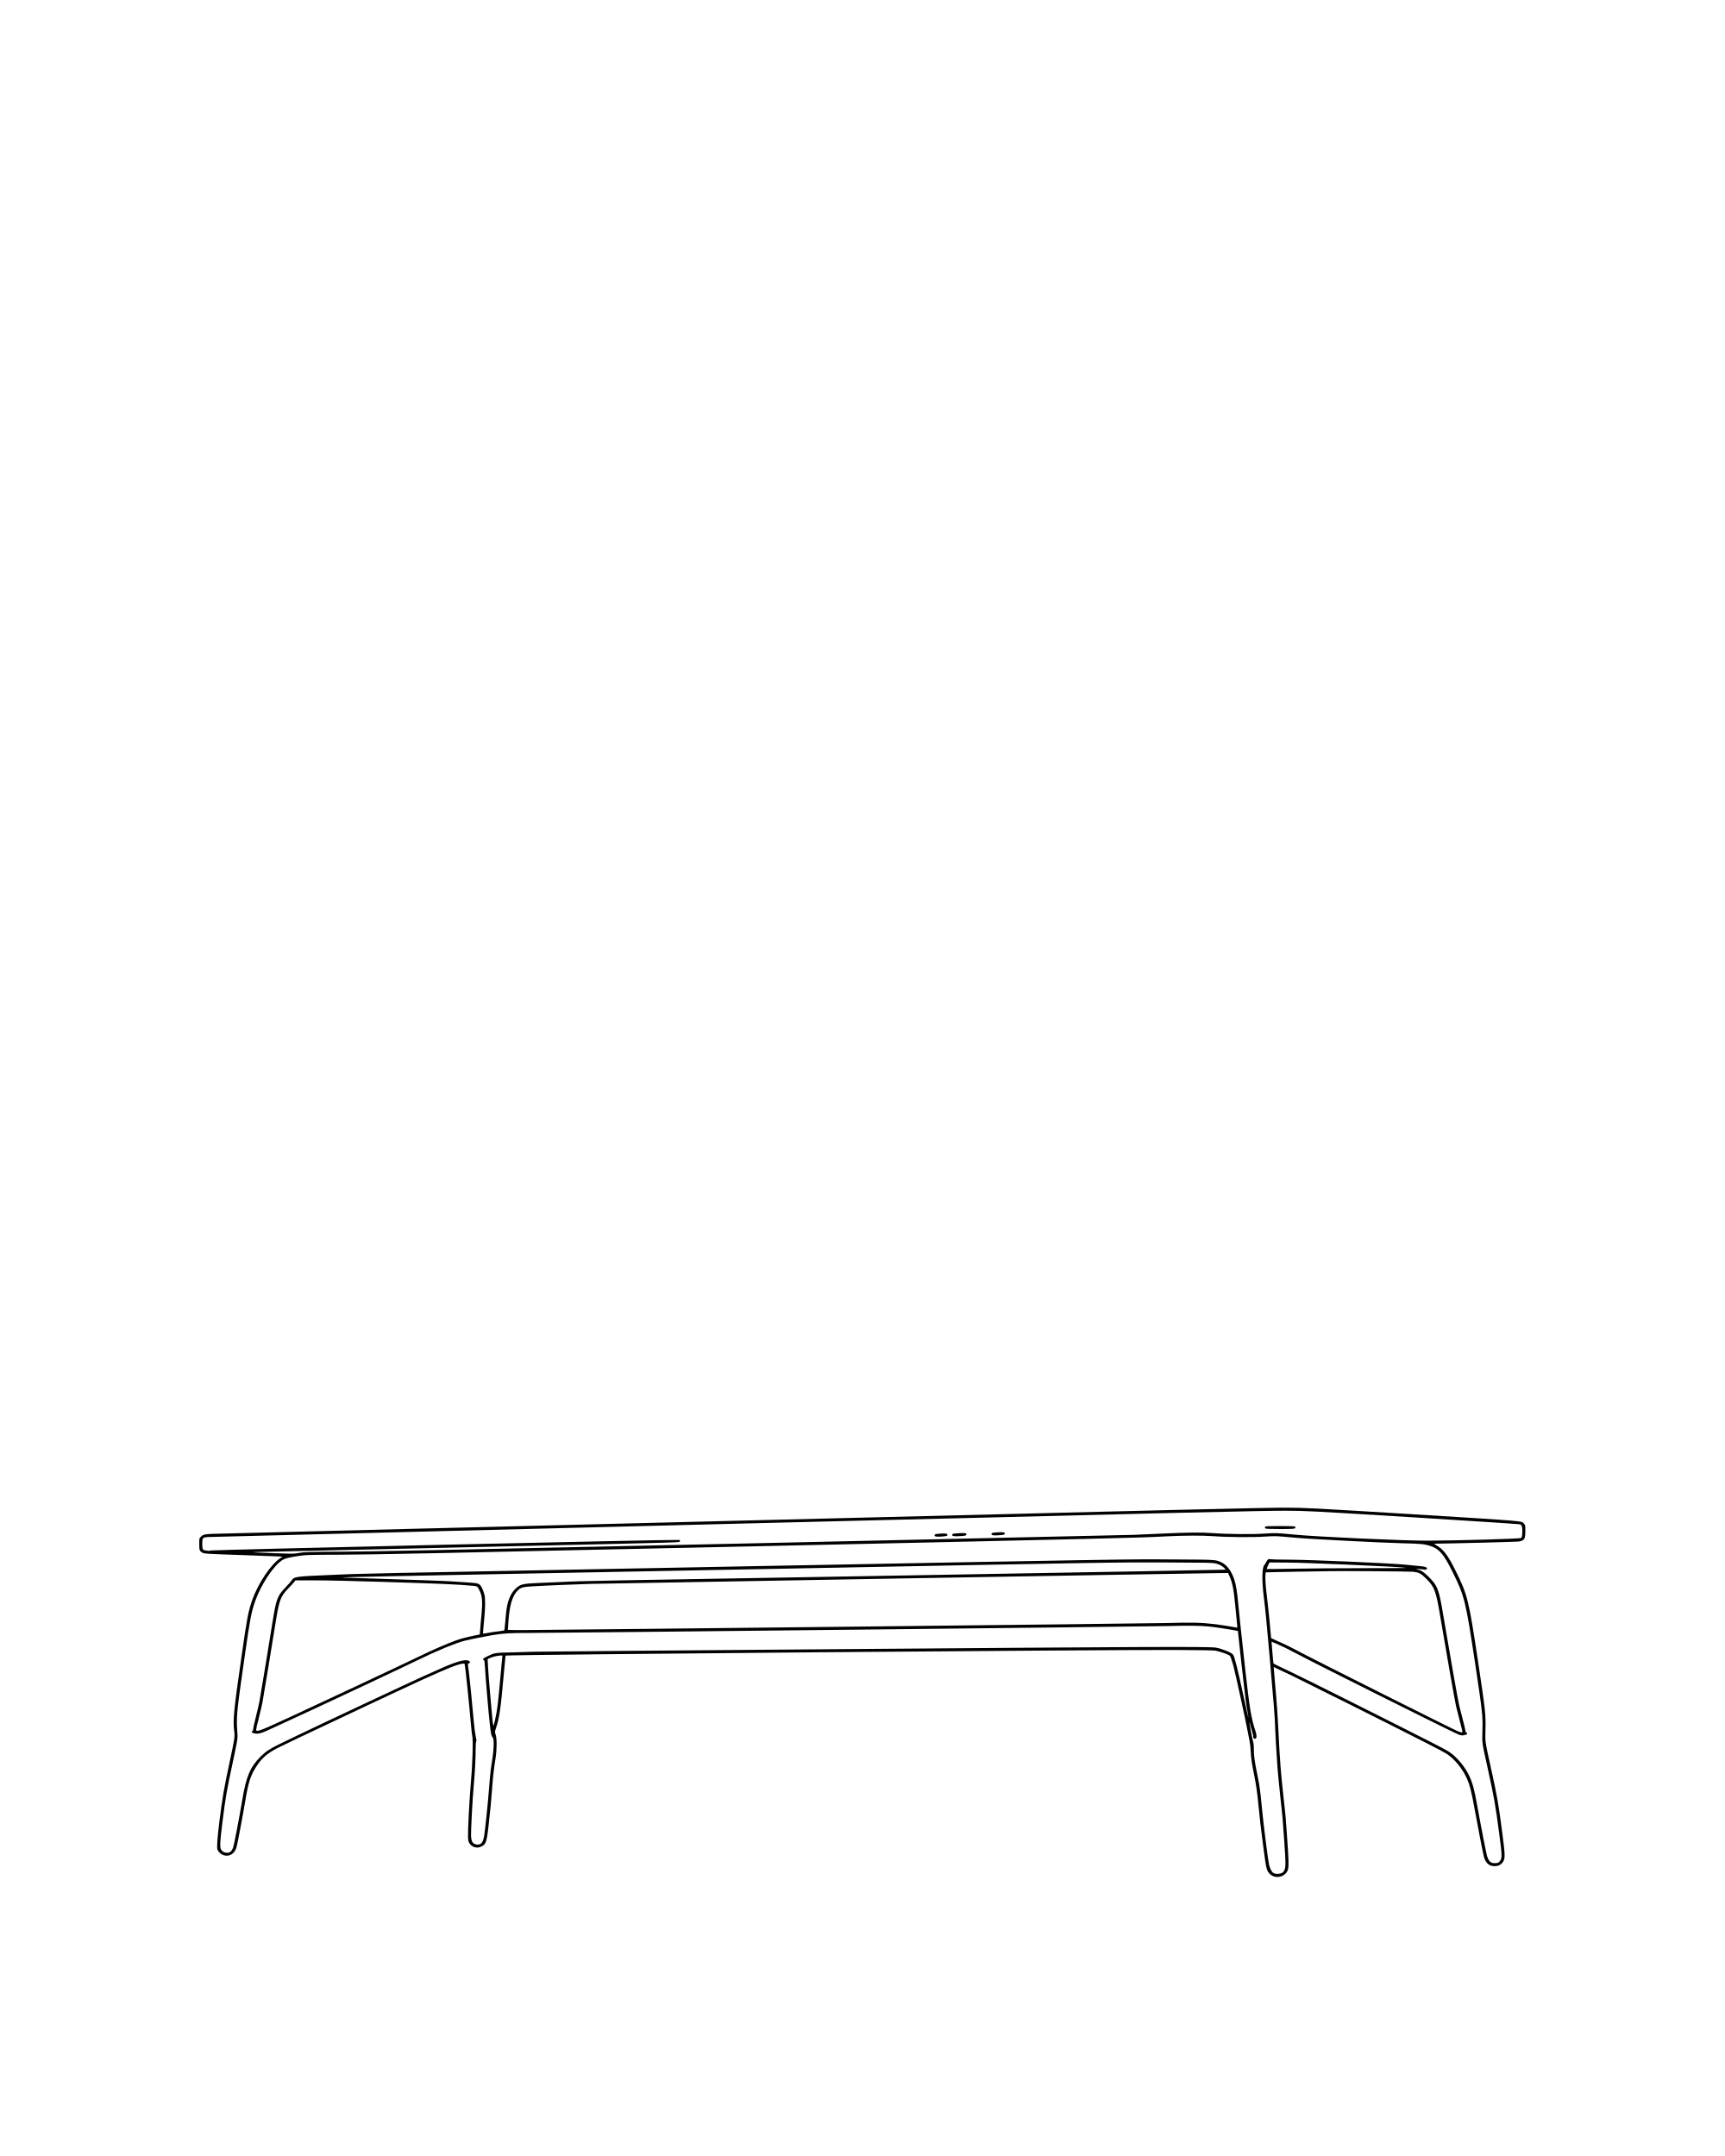
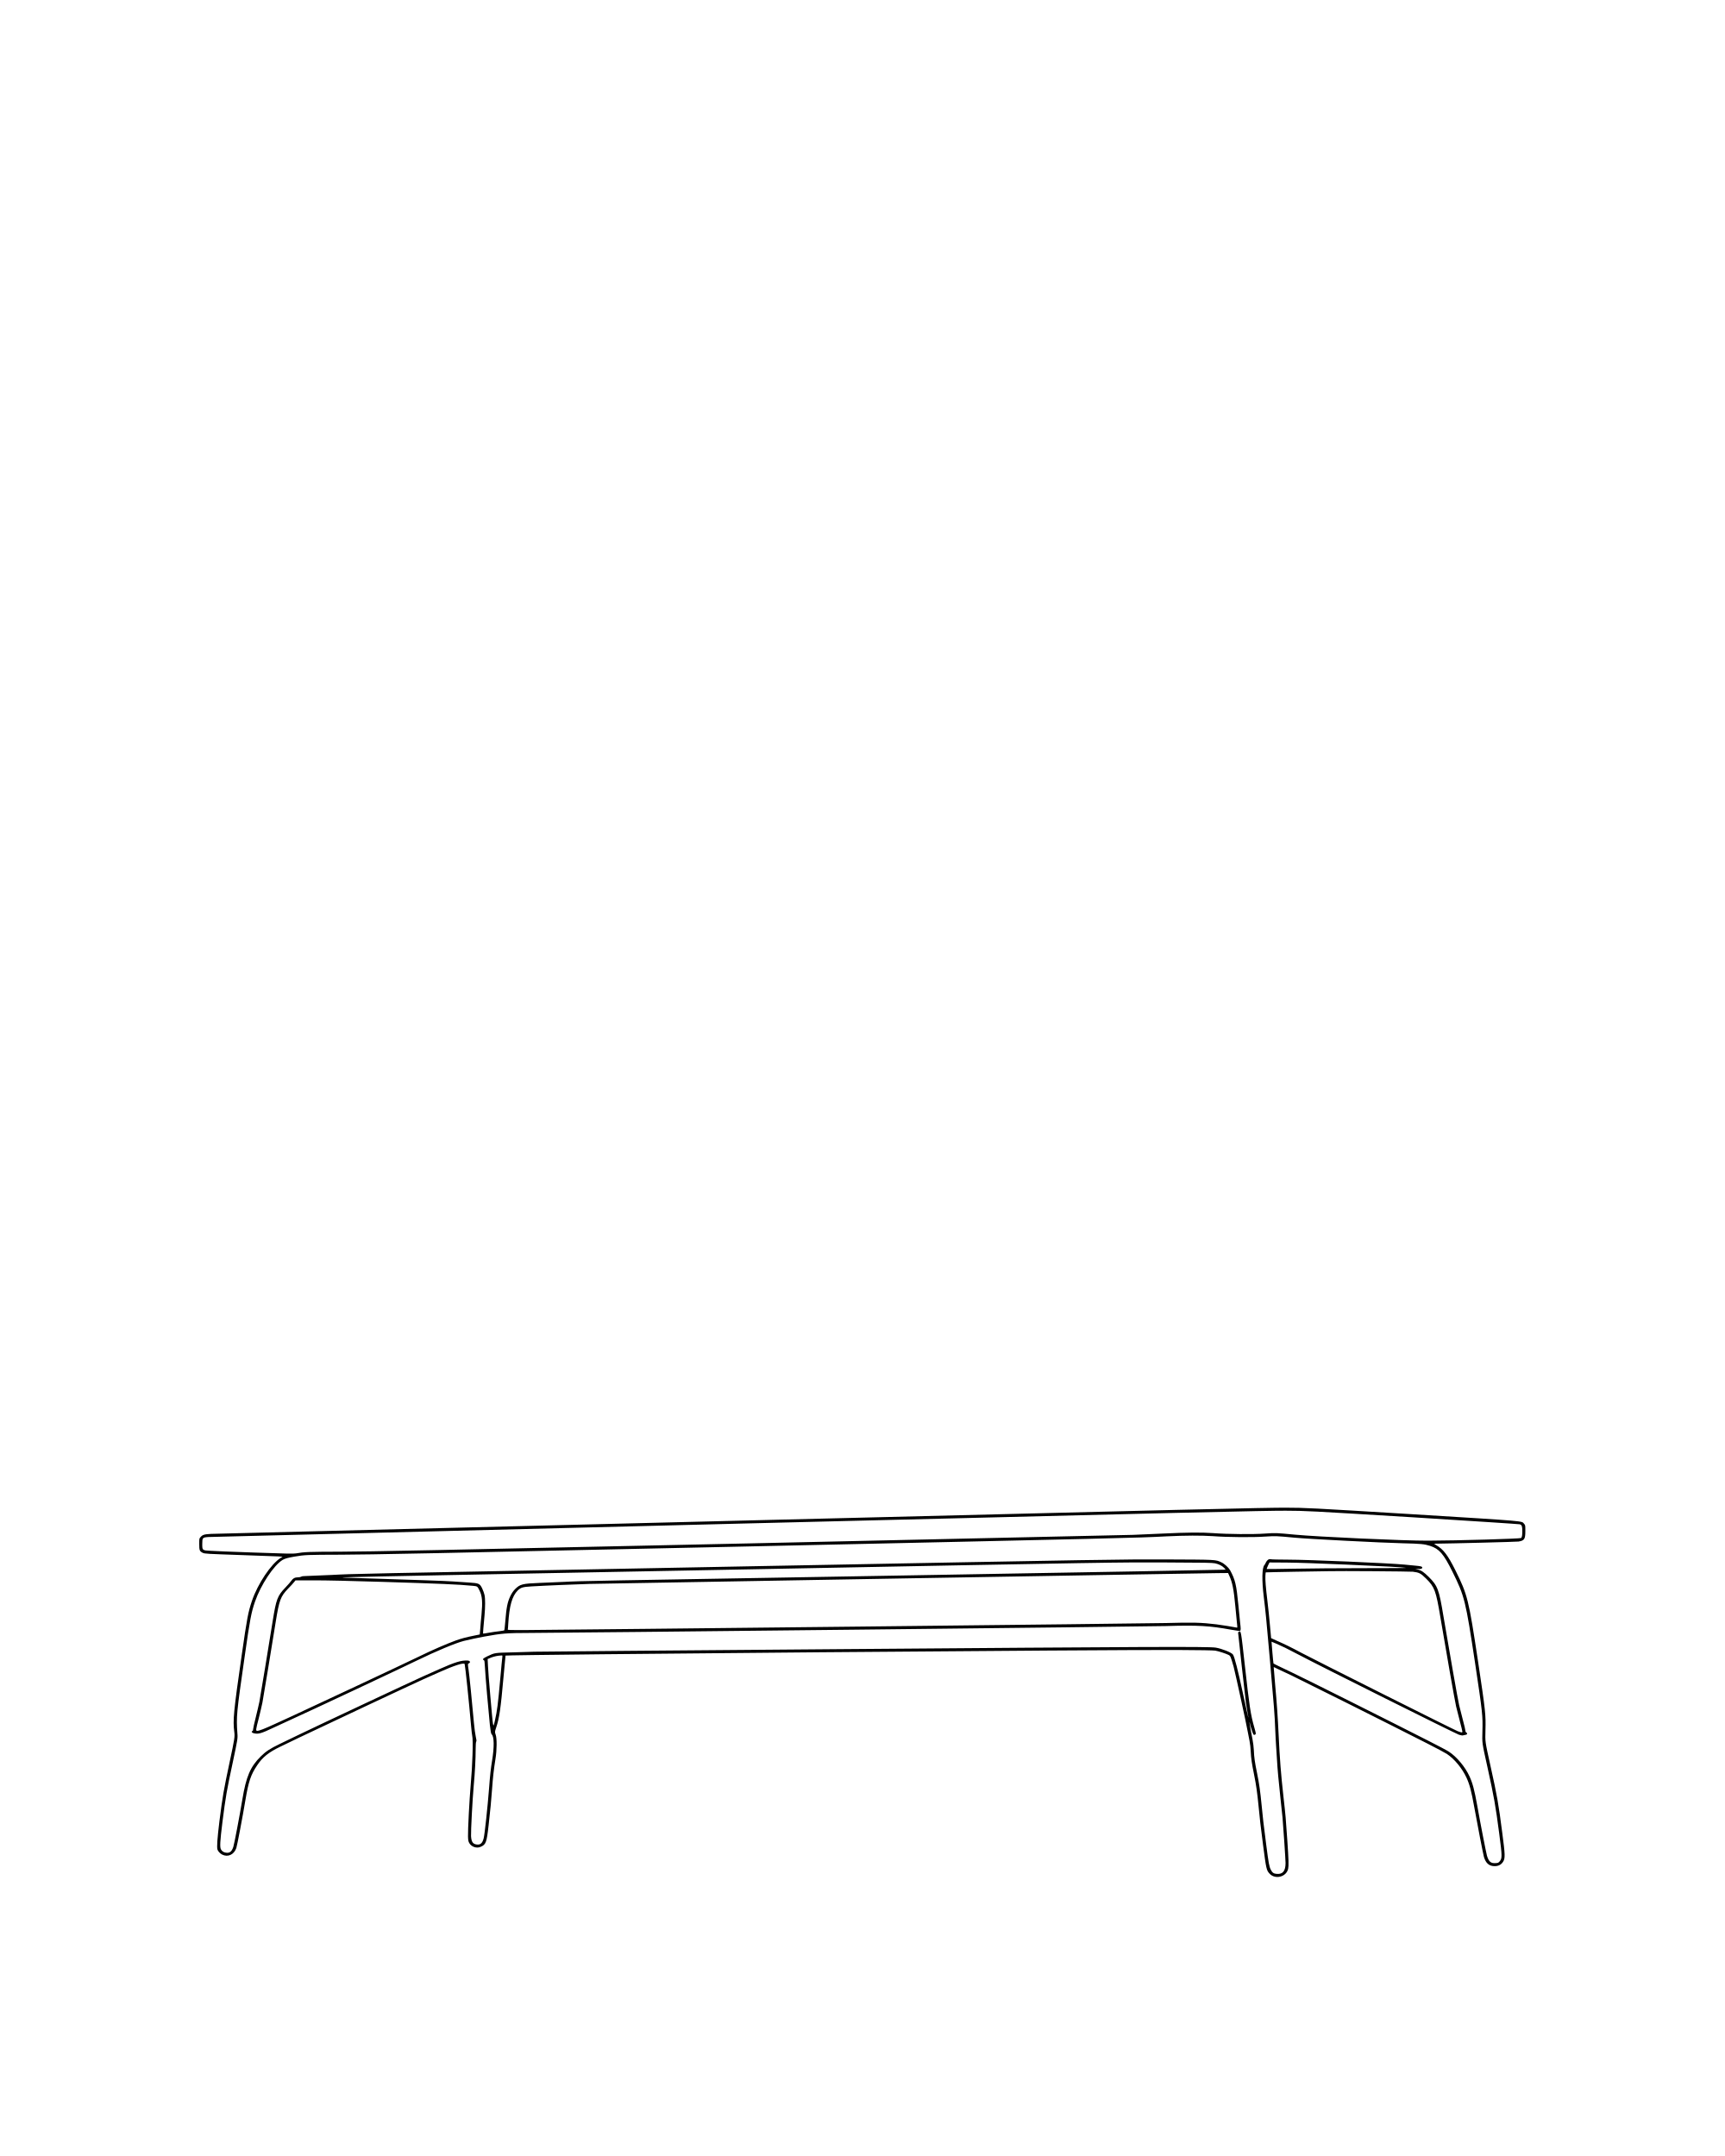
<svg xmlns="http://www.w3.org/2000/svg" width="2000" height="2500" viewBox="0 0 2000 2500">
  <g transform="translate(224 1741) scale(0.5)">
    <g transform="translate(0,884) scale(0.25,-0.25)" fill="#000000" stroke="none">
-       <path d="M5082 3358 c-2671 -66 -4882 -122 -4915 -123 -64 -3 -81 -8 -100 -31 -11 -12 -11 -14 -11 -64 0 -57 3 -65 31 -80 20 -10 34 -10 375 -22 161 -6 309 -11 330 -12 l37 -3 -18 -11 c-89 -56 -212 -239 -266 -398 -35 -103 -46 -160 -95 -504 -76 -526 -83 -605 -69 -711 6 -47 3 -63 -41 -271 -57 -268 -67 -323 -97 -560 -19 -157 -25 -236 -18 -261 4 -15 25 -38 44 -47 53 -27 110 0 131 61 8 24 59 292 84 443 29 173 50 237 109 324 50 76 108 122 217 174 35 17 112 54 170 82 185 89 1058 499 1152 541 50 22 116 51 148 66 140 63 233 93 238 76 6 -22 39 -341 60 -579 3 -38 8 -77 10 -86 10 -36 2 -282 -14 -454 -12 -136 -27 -423 -25 -480 1 -35 3 -45 11 -60 20 -36 69 -53 106 -36 49 21 56 39 74 200 17 150 24 226 32 334 8 114 16 183 32 284 13 80 14 190 1 224 -8 24 -8 24 5 64 29 86 42 174 68 466 10 111 19 202 19 202 14 9 5686 56 6235 52 209 -1 329 -3 348 -6 30 -5 98 -27 124 -40 17 -9 19 -15 46 -108 14 -51 120 -538 132 -608 4 -21 11 -58 16 -82 5 -27 10 -65 11 -98 3 -64 10 -111 31 -214 20 -99 29 -164 42 -296 12 -127 16 -159 42 -362 28 -215 31 -230 59 -260 52 -58 156 -32 173 44 6 31 5 80 -8 268 -14 206 -15 219 -36 406 -23 206 -34 348 -44 564 -8 170 -17 300 -32 464 -8 92 -14 169 -14 169 1 1 16 -6 33 -15 18 -8 77 -37 132 -62 92 -44 896 -446 1253 -628 87 -44 171 -89 188 -100 71 -47 143 -135 182 -220 30 -65 46 -128 72 -272 30 -168 82 -434 90 -464 17 -56 46 -83 93 -85 38 -2 67 12 85 41 20 32 19 64 -8 268 -35 271 -47 341 -110 624 -50 228 -49 217 -46 329 4 141 1 173 -68 633 -88 582 -97 620 -210 848 -70 141 -113 197 -178 234 -13 8 -21 14 -18 14 173 2 765 17 781 20 54 9 63 22 63 97 0 55 0 55 -12 68 -24 27 40 22 -1029 88 -985 60 -985 60 -1181 61 -168 1 -888 -16 -5052 -120z m6229 31 c541 -34 989 -63 994 -65 19 -7 23 -18 23 -65 0 -36 -3 -53 -10 -62 -6 -7 -583 -24 -866 -25 -214 -1 -1028 36 -1234 56 -170 16 -177 17 -276 10 -109 -8 -350 -6 -480 4 -114 8 -235 7 -470 -4 -113 -5 -237 -11 -274 -12 -37 -1 -1635 -37 -3550 -79 -2946 -64 -3530 -76 -3794 -77 -311 -1 -341 -2 -421 -16 -24 -4 -63 -3 -213 2 -101 4 -185 7 -186 9 -1 1 98 4 219 6 214 5 1924 43 3131 71 414 9 598 15 603 18 11 5 12 14 2 19 -11 6 -4336 -92 -4348 -98 -5 -3 -15 -4 -23 -3 -7 2 -19 3 -26 4 -23 1 -28 13 -28 61 0 56 3 59 56 63 21 1 2234 57 4918 124 4165 104 4908 121 5074 120 194 -1 194 -1 1179 -61z m-1853 -175 c128 -10 374 -12 484 -4 98 6 104 6 272 -10 123 -12 822 -48 1004 -52 168 -4 201 -7 254 -24 85 -27 126 -74 208 -240 113 -228 122 -266 210 -848 69 -460 72 -490 68 -630 -3 -114 -5 -102 46 -332 62 -282 75 -354 110 -621 28 -213 28 -229 2 -258 -10 -11 -14 -13 -37 -14 -43 -3 -62 13 -79 69 -8 30 -60 293 -90 464 -26 144 -42 207 -72 272 -39 86 -117 180 -190 228 -16 11 -101 56 -188 100 -363 185 -1170 589 -1266 634 -97 46 -174 83 -174 85 -2 3 -19 201 -18 202 1 1 64 -27 126 -56 21 -10 81 -41 134 -69 167 -89 1449 -729 1478 -738 19 -6 32 -8 39 -6 6 2 15 4 19 4 19 2 24 14 10 23 -5 3 -8 9 -8 17 0 7 -10 49 -22 94 -12 45 -28 109 -36 142 -13 56 -92 507 -146 828 -41 247 -53 279 -135 361 -47 47 -68 60 -106 71 -21 6 -21 6 13 3 19 -1 41 -3 48 -5 26 -5 38 10 18 22 -7 5 -29 8 -75 12 -36 3 -91 9 -123 12 -144 14 -890 46 -1080 46 -87 0 -156 2 -164 4 -18 5 -27 -1 -40 -27 -5 -10 -13 -23 -17 -27 -22 -25 -24 -142 -5 -296 18 -147 21 -180 56 -574 40 -455 45 -518 50 -650 2 -55 6 -124 8 -154 2 -30 6 -85 8 -124 6 -106 15 -200 32 -358 21 -187 22 -201 36 -406 16 -227 15 -249 -6 -281 -15 -23 -72 -30 -97 -12 -15 10 -32 45 -39 81 -12 59 -53 387 -68 546 -13 140 -19 180 -40 285 -26 128 -31 164 -32 227 0 31 -2 59 -3 62 -7 16 -41 192 -38 195 1 1 3 -5 5 -14 1 -8 9 -36 17 -61 8 -25 14 -52 13 -59 0 -14 9 -23 21 -17 13 7 13 28 0 69 -41 126 -54 208 -95 573 -45 405 -53 489 -64 600 -12 125 -21 183 -38 235 -25 77 -69 135 -119 158 -55 26 -46 25 -467 27 -384 3 -384 3 -3898 -63 -3872 -73 -3577 -67 -3898 -81 -334 -14 -336 -15 -363 -53 -7 -11 -33 -40 -58 -66 -71 -74 -83 -105 -115 -304 -36 -230 -115 -702 -124 -753 -6 -29 -21 -94 -34 -146 -13 -51 -24 -100 -24 -108 0 -10 -2 -16 -6 -17 -14 -6 -6 -18 14 -22 42 -9 68 -1 180 52 28 13 98 45 156 72 167 75 1050 490 1176 552 184 90 357 161 443 183 57 14 192 41 258 52 104 17 160 20 336 20 284 0 5740 59 5929 64 176 5 302 4 376 -4 61 -6 179 -24 228 -33 l44 -9 34 -314 c36 -321 43 -375 57 -447 4 -23 7 -43 6 -43 -1 -1 -23 98 -49 219 -49 227 -79 348 -93 366 -14 20 -105 56 -161 65 -68 11 -682 8 -3466 -14 -1543 -12 -2826 -23 -2852 -24 -27 -1 -116 -4 -200 -6 -171 -4 -167 -3 -237 -36 -41 -20 -49 -28 -34 -36 7 -3 8 -11 11 -63 3 -69 34 -435 46 -539 10 -84 14 -106 25 -114 15 -13 13 -107 -5 -218 -11 -66 -19 -134 -28 -258 -13 -168 -40 -423 -50 -462 -12 -45 -31 -62 -67 -56 -34 5 -47 26 -50 78 -2 47 13 335 25 468 11 117 18 250 18 343 0 37 2 60 5 65 4 6 3 15 -4 46 -5 22 -13 78 -17 126 -15 172 -44 459 -50 496 -8 51 -8 54 4 59 14 6 13 15 -3 23 -31 17 -119 -8 -275 -79 -32 -15 -98 -44 -148 -66 -94 -42 -966 -451 -1154 -542 -59 -28 -139 -67 -178 -86 -87 -42 -127 -68 -174 -115 -96 -95 -135 -186 -170 -398 -25 -150 -76 -419 -84 -441 -15 -44 -34 -59 -70 -53 -20 3 -35 13 -45 31 -11 21 -8 74 14 251 30 237 39 291 97 560 43 204 46 218 42 263 -11 160 -9 183 68 719 49 344 60 401 95 504 54 157 175 339 257 388 21 12 49 20 108 30 99 17 116 17 436 18 264 1 846 12 3794 77 3461 76 3592 79 3856 93 175 9 331 9 434 2z m20 -252 c36 -8 64 -22 84 -42 8 -9 15 -17 14 -17 -1 -1 -1273 -24 -2826 -51 -3140 -54 -3134 -53 -3308 -62 -68 -3 -173 -8 -234 -10 -155 -6 -177 -12 -223 -58 -18 -19 -29 -35 -43 -63 -28 -59 -37 -107 -48 -244 -3 -40 -7 -73 -9 -75 -1 -1 -23 -5 -47 -8 -24 -2 -67 -9 -96 -14 -28 -5 -52 -9 -53 -8 -2 2 3 63 13 168 7 77 8 156 0 191 -3 15 -13 42 -22 61 -22 45 -30 48 -125 54 -38 2 -105 7 -149 10 -68 5 -337 14 -938 33 -201 6 -366 2 3782 81 3328 64 3328 64 3764 62 373 -1 440 -3 464 -8z m1220 -12 c387 -17 495 -23 550 -30 14 -2 -158 -3 -382 -3 -224 0 -520 -2 -657 -5 -137 -2 -250 -4 -252 -3 -1 1 5 15 12 32 l14 29 157 -1 c109 -1 282 -7 558 -19z m615 -66 c58 -7 72 -14 122 -63 80 -79 92 -114 133 -359 54 -321 133 -772 146 -828 8 -33 24 -97 36 -142 12 -45 22 -86 22 -91 0 -11 -5 -10 -44 4 -30 11 -1326 661 -1446 725 -99 53 -154 80 -236 116 l-48 22 -11 121 c-6 66 -16 166 -23 221 -16 133 -21 198 -19 235 1 17 2 32 3 33 1 1 125 3 276 6 151 2 291 5 312 5 97 3 746 -2 777 -5z m-1702 -39 c28 -62 40 -122 55 -280 6 -60 13 -130 15 -155 5 -46 5 -46 -3 -44 -24 5 -132 23 -188 30 -140 17 -219 19 -468 12 -123 -4 -5473 -62 -5931 -65 -154 -1 -175 0 -173 5 1 3 3 26 4 50 10 168 35 259 88 312 29 28 46 33 130 38 112 7 429 20 536 23 190 4 5725 100 5824 100 l99 1 12 -27z m-7860 -55 c548 -17 701 -23 846 -37 40 -4 39 -4 59 -44 25 -50 29 -106 18 -225 -4 -36 -9 -92 -11 -124 l-5 -58 -44 -9 c-81 -16 -132 -30 -176 -46 -90 -33 -220 -89 -344 -150 -140 -68 -1042 -491 -1174 -551 -45 -20 -121 -55 -168 -77 -89 -41 -140 -61 -158 -61 -15 0 -14 9 14 116 13 52 28 117 34 146 9 51 88 523 124 753 32 197 44 231 113 303 24 24 49 52 56 61 l14 17 175 0 c110 0 343 -5 627 -14z m1116 -701 c-2 -10 -10 -100 -19 -199 -22 -243 -28 -291 -50 -389 -17 -71 -14 -88 -42 229 -11 121 -21 248 -22 282 l-3 62 33 14 c30 11 62 18 94 19 11 1 11 1 9 -18z M9947 3304 c-9 -6 -9 -15 1 -20 5 -2 54 -4 134 -4 126 0 142 2 142 14 0 3 -3 8 -8 10 -10 5 -259 5 -269 0z M7442 3248 c-30 -2 -38 -5 -38 -14 0 -12 16 -15 64 -12 47 3 60 6 60 16 0 13 -20 16 -86 10z M7084 3240 c-36 -2 -44 -5 -44 -14 0 -12 16 -15 67 -12 51 2 65 6 65 16 0 14 -14 15 -88 10z M6912 3236 c-28 -2 -36 -5 -36 -14 0 -12 16 -15 61 -12 47 3 59 6 59 16 0 13 -22 16 -84 10z" />
+       <path d="M5082 3358 c-2671 -66 -4882 -122 -4915 -123 -64 -3 -81 -8 -100 -31 -11 -12 -11 -14 -11 -64 0 -57 3 -65 31 -80 20 -10 34 -10 375 -22 161 -6 309 -11 330 -12 l37 -3 -18 -11 c-89 -56 -212 -239 -266 -398 -35 -103 -46 -160 -95 -504 -76 -526 -83 -605 -69 -711 6 -47 3 -63 -41 -271 -57 -268 -67 -323 -97 -560 -19 -157 -25 -236 -18 -261 4 -15 25 -38 44 -47 53 -27 110 0 131 61 8 24 59 292 84 443 29 173 50 237 109 324 50 76 108 122 217 174 35 17 112 54 170 82 185 89 1058 499 1152 541 50 22 116 51 148 66 140 63 233 93 238 76 6 -22 39 -341 60 -579 3 -38 8 -77 10 -86 10 -36 2 -282 -14 -454 -12 -136 -27 -423 -25 -480 1 -35 3 -45 11 -60 20 -36 69 -53 106 -36 49 21 56 39 74 200 17 150 24 226 32 334 8 114 16 183 32 284 13 80 14 190 1 224 -8 24 -8 24 5 64 29 86 42 174 68 466 10 111 19 202 19 202 14 9 5686 56 6235 52 209 -1 329 -3 348 -6 30 -5 98 -27 124 -40 17 -9 19 -15 46 -108 14 -51 120 -538 132 -608 4 -21 11 -58 16 -82 5 -27 10 -65 11 -98 3 -64 10 -111 31 -214 20 -99 29 -164 42 -296 12 -127 16 -159 42 -362 28 -215 31 -230 59 -260 52 -58 156 -32 173 44 6 31 5 80 -8 268 -14 206 -15 219 -36 406 -23 206 -34 348 -44 564 -8 170 -17 300 -32 464 -8 92 -14 169 -14 169 1 1 16 -6 33 -15 18 -8 77 -37 132 -62 92 -44 896 -446 1253 -628 87 -44 171 -89 188 -100 71 -47 143 -135 182 -220 30 -65 46 -128 72 -272 30 -168 82 -434 90 -464 17 -56 46 -83 93 -85 38 -2 67 12 85 41 20 32 19 64 -8 268 -35 271 -47 341 -110 624 -50 228 -49 217 -46 329 4 141 1 173 -68 633 -88 582 -97 620 -210 848 -70 141 -113 197 -178 234 -13 8 -21 14 -18 14 173 2 765 17 781 20 54 9 63 22 63 97 0 55 0 55 -12 68 -24 27 40 22 -1029 88 -985 60 -985 60 -1181 61 -168 1 -888 -16 -5052 -120z m6229 31 c541 -34 989 -63 994 -65 19 -7 23 -18 23 -65 0 -36 -3 -53 -10 -62 -6 -7 -583 -24 -866 -25 -214 -1 -1028 36 -1234 56 -170 16 -177 17 -276 10 -109 -8 -350 -6 -480 4 -114 8 -235 7 -470 -4 -113 -5 -237 -11 -274 -12 -37 -1 -1635 -37 -3550 -79 -2946 -64 -3530 -76 -3794 -77 -311 -1 -341 -2 -421 -16 -25 -4 -84 -3 -392 8 -200 7 -379 14 -399 16 -79 4 -78 4 -78 65 0 56 3 59 56 63 21 1 2234 57 4918 124 4165 104 4908 121 5074 120 194 -1 194 -1 1179 -61z m-1853 -175 c129 -10 374 -12 484 -4 99 6 104 6 272 -10 123 -12 822 -48 1004 -52 168 -4 201 -7 254 -24 85 -27 126 -74 208 -240 113 -228 122 -266 210 -848 69 -460 72 -490 68 -630 -3 -114 -5 -102 46 -332 62 -282 75 -354 110 -621 28 -213 28 -229 2 -258 -10 -11 -14 -13 -37 -14 -43 -3 -62 13 -79 69 -8 30 -60 293 -90 464 -26 144 -42 207 -72 272 -39 86 -117 180 -190 228 -16 11 -101 56 -188 100 -363 185 -1170 589 -1266 634 -97 46 -174 83 -174 85 -2 3 -19 201 -18 202 1 1 64 -27 126 -56 21 -10 81 -41 134 -69 167 -89 1449 -729 1478 -738 19 -6 32 -8 39 -6 6 2 15 4 19 4 19 2 24 14 10 23 -5 3 -8 9 -8 17 0 7 -10 49 -22 94 -12 45 -28 109 -36 142 -13 56 -92 507 -146 828 -41 247 -53 279 -135 361 -47 46 -67 60 -106 71 l-21 6 25 -2 c26 -3 41 2 41 12 0 10 -13 14 -61 18 -25 2 -71 7 -103 10 -146 14 -891 46 -1080 46 -83 0 -156 2 -163 4 -16 4 -33 -8 -44 -31 -3 -8 -9 -19 -13 -23 -23 -25 -25 -142 -6 -296 18 -147 21 -180 56 -574 40 -455 45 -518 50 -650 2 -55 6 -124 8 -154 2 -30 6 -85 8 -124 6 -106 15 -200 32 -358 9 -79 18 -164 20 -188 7 -79 28 -391 28 -420 0 -74 -26 -106 -82 -101 -28 2 -41 11 -55 39 -15 30 -20 57 -43 236 -26 204 -30 235 -42 362 -13 132 -22 197 -42 296 -21 102 -28 150 -30 212 -2 31 -6 71 -12 100 -18 87 -30 159 -28 161 1 1 2 -1 2 -4 0 -14 29 -105 35 -110 8 -6 21 0 21 11 0 4 -6 29 -14 56 -34 119 -45 191 -88 578 -36 323 -35 320 -55 310 -4 -2 -7 -7 -7 -10 0 -13 65 -592 72 -646 5 -32 12 -77 16 -99 5 -23 8 -43 7 -43 -1 -1 -23 98 -49 219 -47 220 -80 348 -94 367 -13 19 -104 55 -160 64 -68 11 -682 8 -3466 -14 -1543 -12 -2826 -23 -2852 -24 -27 -1 -116 -4 -200 -6 -171 -4 -167 -3 -237 -36 -41 -20 -49 -28 -34 -36 7 -3 8 -11 11 -65 3 -71 34 -426 46 -539 7 -62 11 -79 16 -84 24 -20 25 -119 4 -246 -11 -66 -19 -134 -28 -258 -13 -168 -40 -423 -50 -462 -12 -45 -31 -62 -67 -56 -34 5 -47 26 -50 78 -2 47 13 335 25 468 11 117 18 250 18 343 0 37 2 60 5 65 4 6 3 15 -4 46 -5 22 -13 78 -17 126 -15 172 -44 459 -50 496 -8 51 -8 54 4 59 17 8 9 24 -12 25 -57 4 -119 -15 -266 -81 -32 -15 -98 -44 -148 -66 -94 -42 -966 -451 -1154 -542 -59 -28 -139 -67 -178 -86 -87 -42 -127 -68 -174 -115 -96 -95 -135 -186 -170 -398 -25 -150 -76 -419 -84 -441 -15 -44 -34 -59 -70 -53 -20 3 -35 13 -45 31 -11 21 -8 74 14 251 30 237 39 291 97 560 43 204 46 218 42 263 -11 160 -9 183 68 719 49 344 60 401 95 504 54 157 175 339 257 388 21 12 49 20 108 30 99 17 116 17 436 18 264 1 846 12 3794 77 3461 76 3592 79 3856 93 175 9 331 9 434 2z m1240 -264 c387 -17 495 -23 550 -30 14 -2 -158 -3 -382 -3 -224 0 -520 -2 -657 -5 -137 -2 -250 -4 -252 -3 -1 1 5 15 12 32 l14 29 157 -1 c109 -1 282 -7 558 -19z m615 -66 c58 -7 72 -14 122 -63 80 -79 92 -114 133 -359 54 -321 133 -772 146 -828 8 -33 24 -97 36 -142 12 -45 22 -86 22 -91 0 -11 -5 -10 -44 4 -30 11 -1326 661 -1446 725 -99 53 -154 80 -236 116 l-48 22 -11 121 c-6 66 -16 166 -23 221 -16 133 -21 198 -19 235 1 17 2 32 3 33 1 1 125 3 276 6 151 2 291 5 312 5 97 3 746 -2 777 -5z m-8446 -795 c-2 -10 -10 -100 -19 -199 -22 -243 -28 -291 -50 -389 -17 -71 -14 -88 -42 229 -11 121 -21 248 -22 282 l-3 62 33 14 c30 11 62 18 94 19 11 1 11 1 9 -18z M5250 2936 c-4011 -76 -3719 -70 -3968 -82 -112 -5 -219 -10 -238 -10 -24 0 -37 -2 -42 -6 -5 -3 -17 -6 -32 -6 -28 0 -44 -9 -60 -32 -6 -9 -31 -38 -56 -64 -72 -75 -84 -106 -116 -305 -36 -230 -115 -702 -124 -753 -6 -29 -21 -94 -34 -146 -13 -51 -24 -100 -24 -108 0 -10 -2 -16 -6 -17 -14 -6 -6 -18 14 -22 42 -9 68 -1 180 52 28 13 98 45 156 72 167 75 1050 490 1176 552 177 86 356 161 434 181 44 11 137 31 188 40 161 30 214 34 415 34 270 0 5746 59 5907 64 301 9 405 3 608 -34 52 -9 76 -12 81 -10 9 5 9 12 1 81 -3 29 -10 102 -16 161 -18 186 -29 233 -77 321 -14 24 -53 60 -80 72 -56 26 -40 25 -521 27 -438 1 -438 1 -3766 -62z m4228 26 c36 -8 64 -22 84 -42 8 -9 15 -17 14 -17 -1 -1 -1273 -24 -2826 -51 -3140 -54 -3134 -53 -3308 -62 -68 -3 -173 -8 -234 -10 -155 -6 -177 -12 -223 -58 -18 -19 -29 -35 -43 -63 -28 -59 -37 -107 -48 -244 -3 -40 -7 -73 -9 -75 -1 -1 -23 -5 -47 -8 -24 -2 -67 -9 -96 -14 -28 -5 -52 -9 -53 -8 -2 2 3 63 13 168 7 77 8 156 0 191 -3 15 -13 42 -22 61 -22 45 -30 48 -125 54 -38 2 -105 7 -149 10 -68 5 -337 14 -938 33 -201 6 -366 2 3782 81 3328 64 3328 64 3764 62 373 -1 440 -3 464 -8z m133 -117 c28 -62 40 -122 55 -280 6 -60 13 -130 15 -155 5 -46 5 -46 -3 -44 -24 5 -132 23 -188 30 -140 17 -219 19 -468 12 -123 -4 -5473 -62 -5931 -65 -154 -1 -175 0 -173 5 1 3 3 26 4 50 10 168 35 259 88 312 29 28 46 33 130 38 112 7 429 20 536 23 190 4 5725 100 5824 100 l99 1 12 -27z m-7860 -55 c548 -17 701 -23 846 -37 40 -4 39 -4 59 -44 25 -50 29 -106 18 -225 -4 -36 -9 -92 -11 -124 l-5 -58 -44 -9 c-81 -16 -132 -30 -176 -46 -90 -33 -220 -89 -344 -150 -140 -68 -1042 -491 -1174 -551 -45 -20 -121 -55 -168 -77 -89 -41 -140 -61 -158 -61 -15 0 -14 9 14 116 13 52 28 117 34 146 9 51 88 523 124 753 32 197 44 231 113 303 24 24 49 52 56 61 l14 17 175 0 c110 0 343 -5 627 -14z" />
    </g>
  </g>
</svg>
